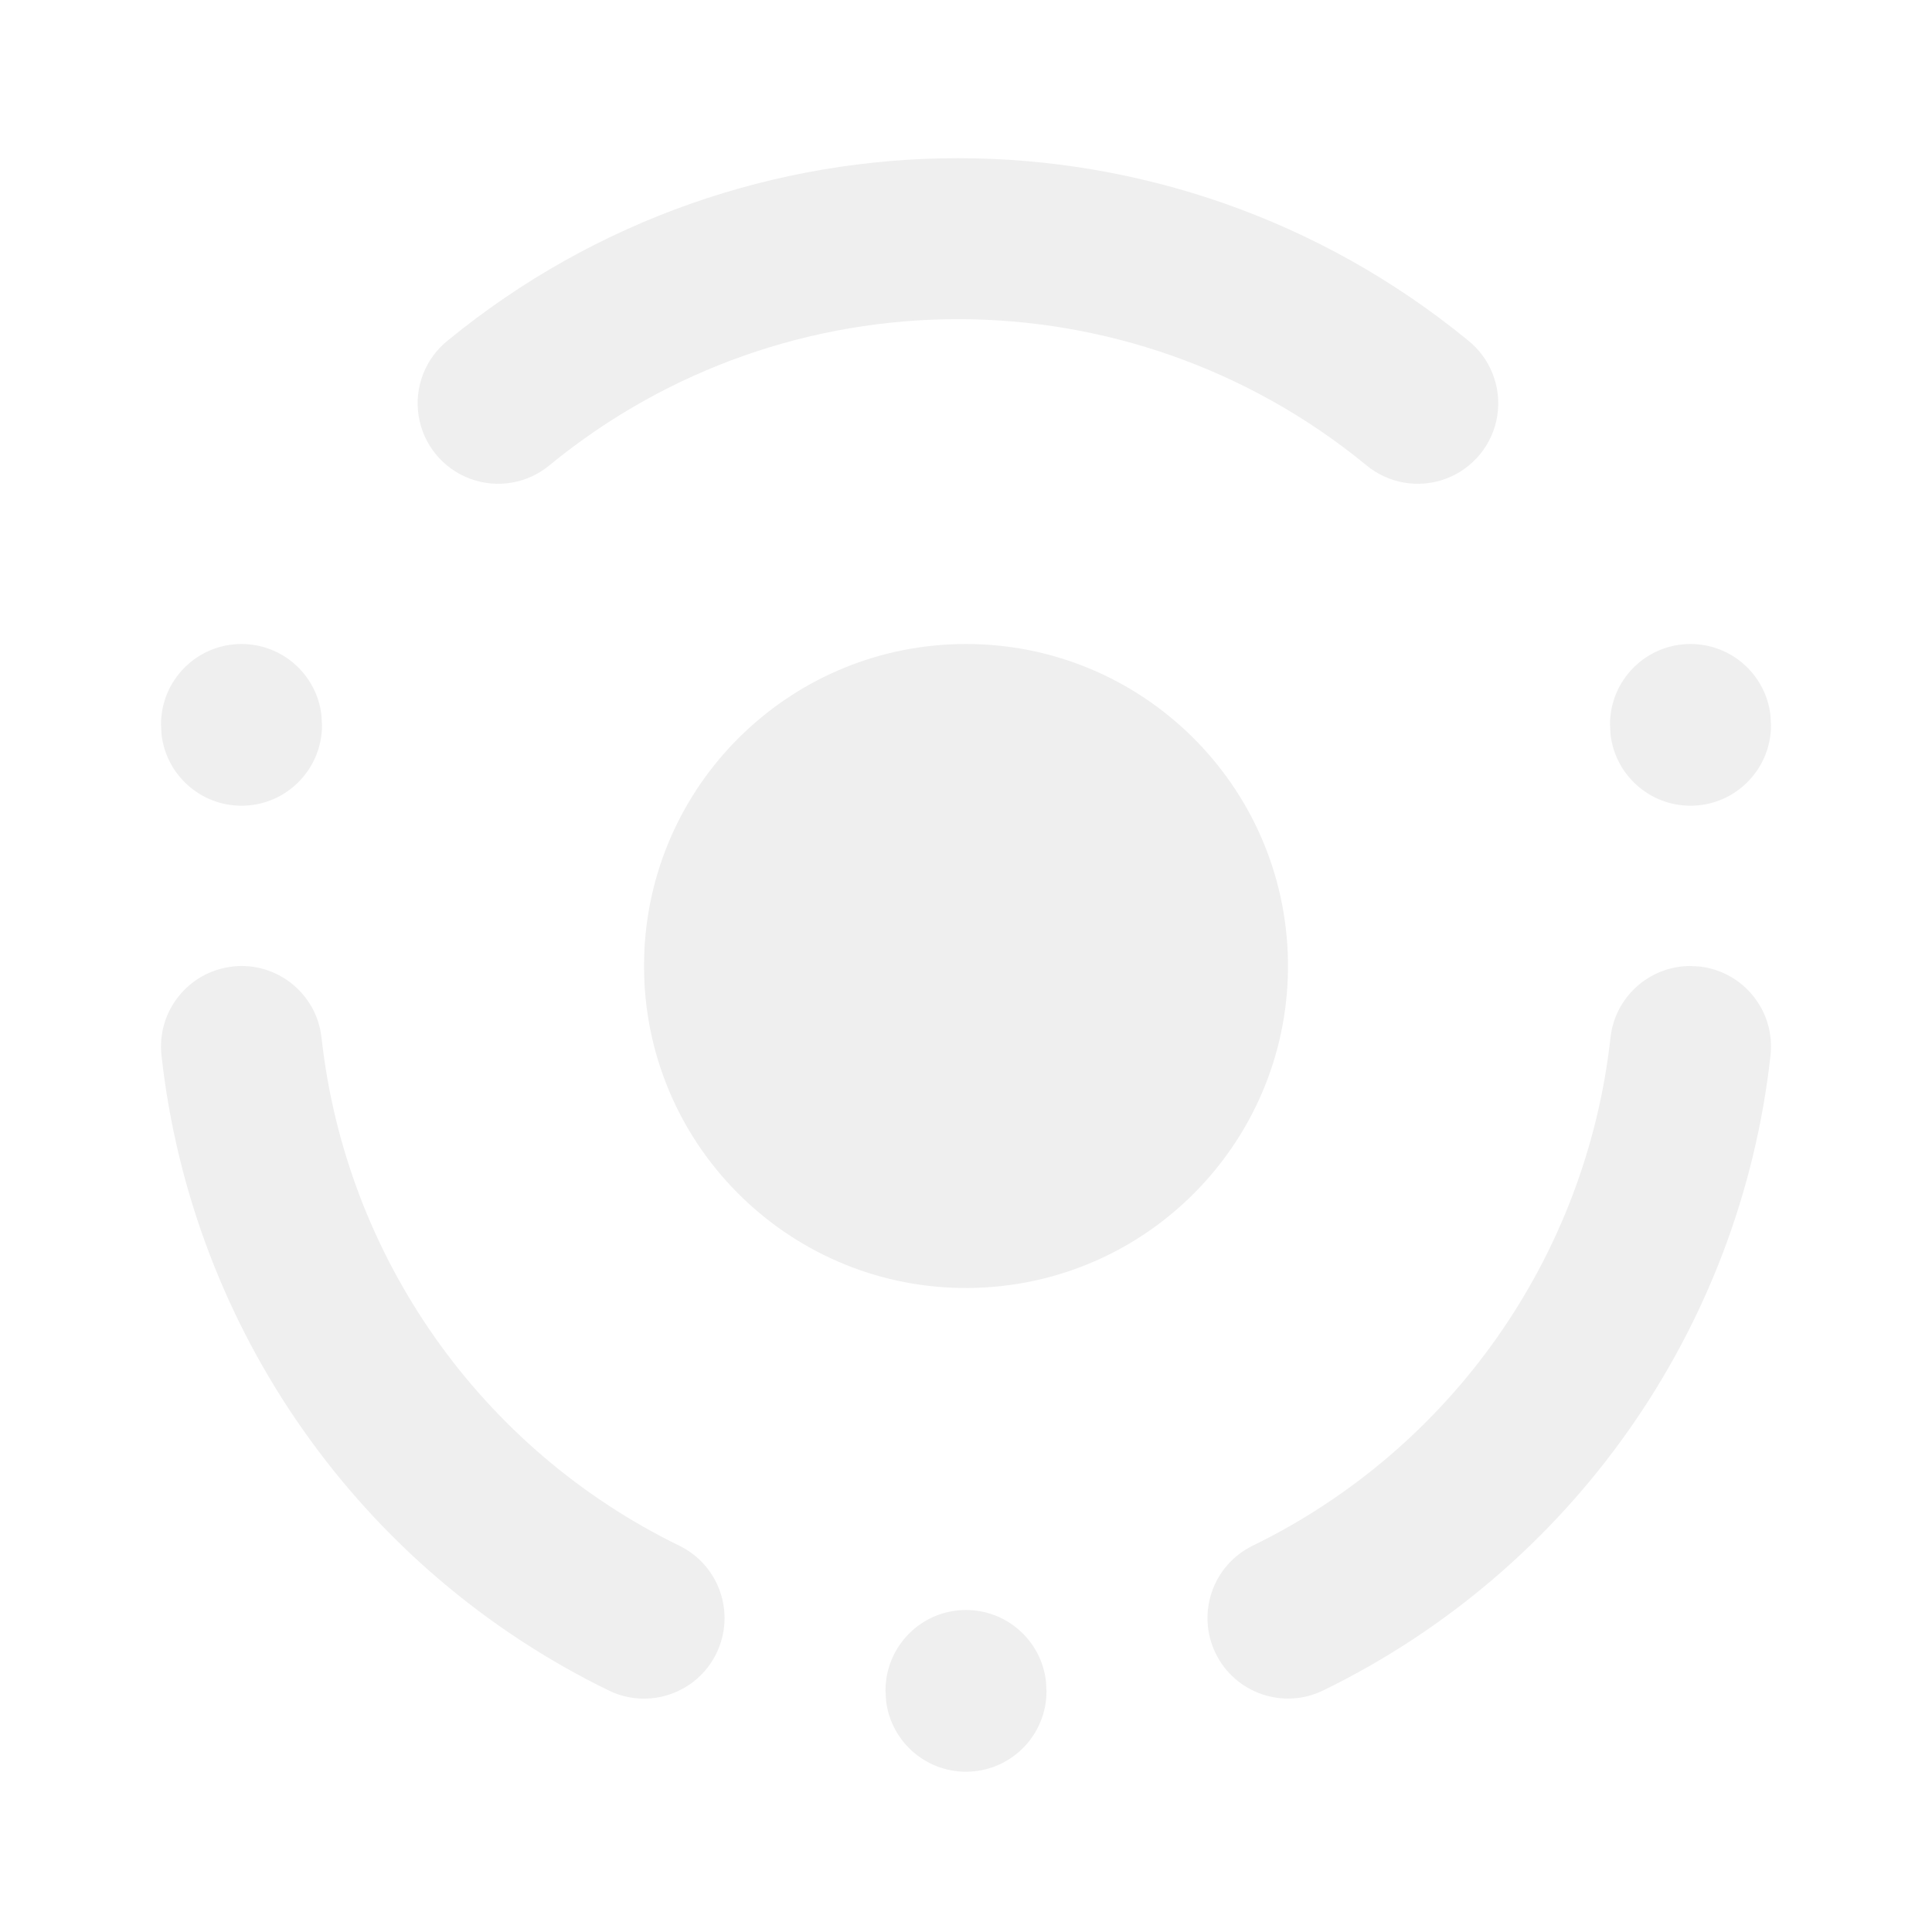
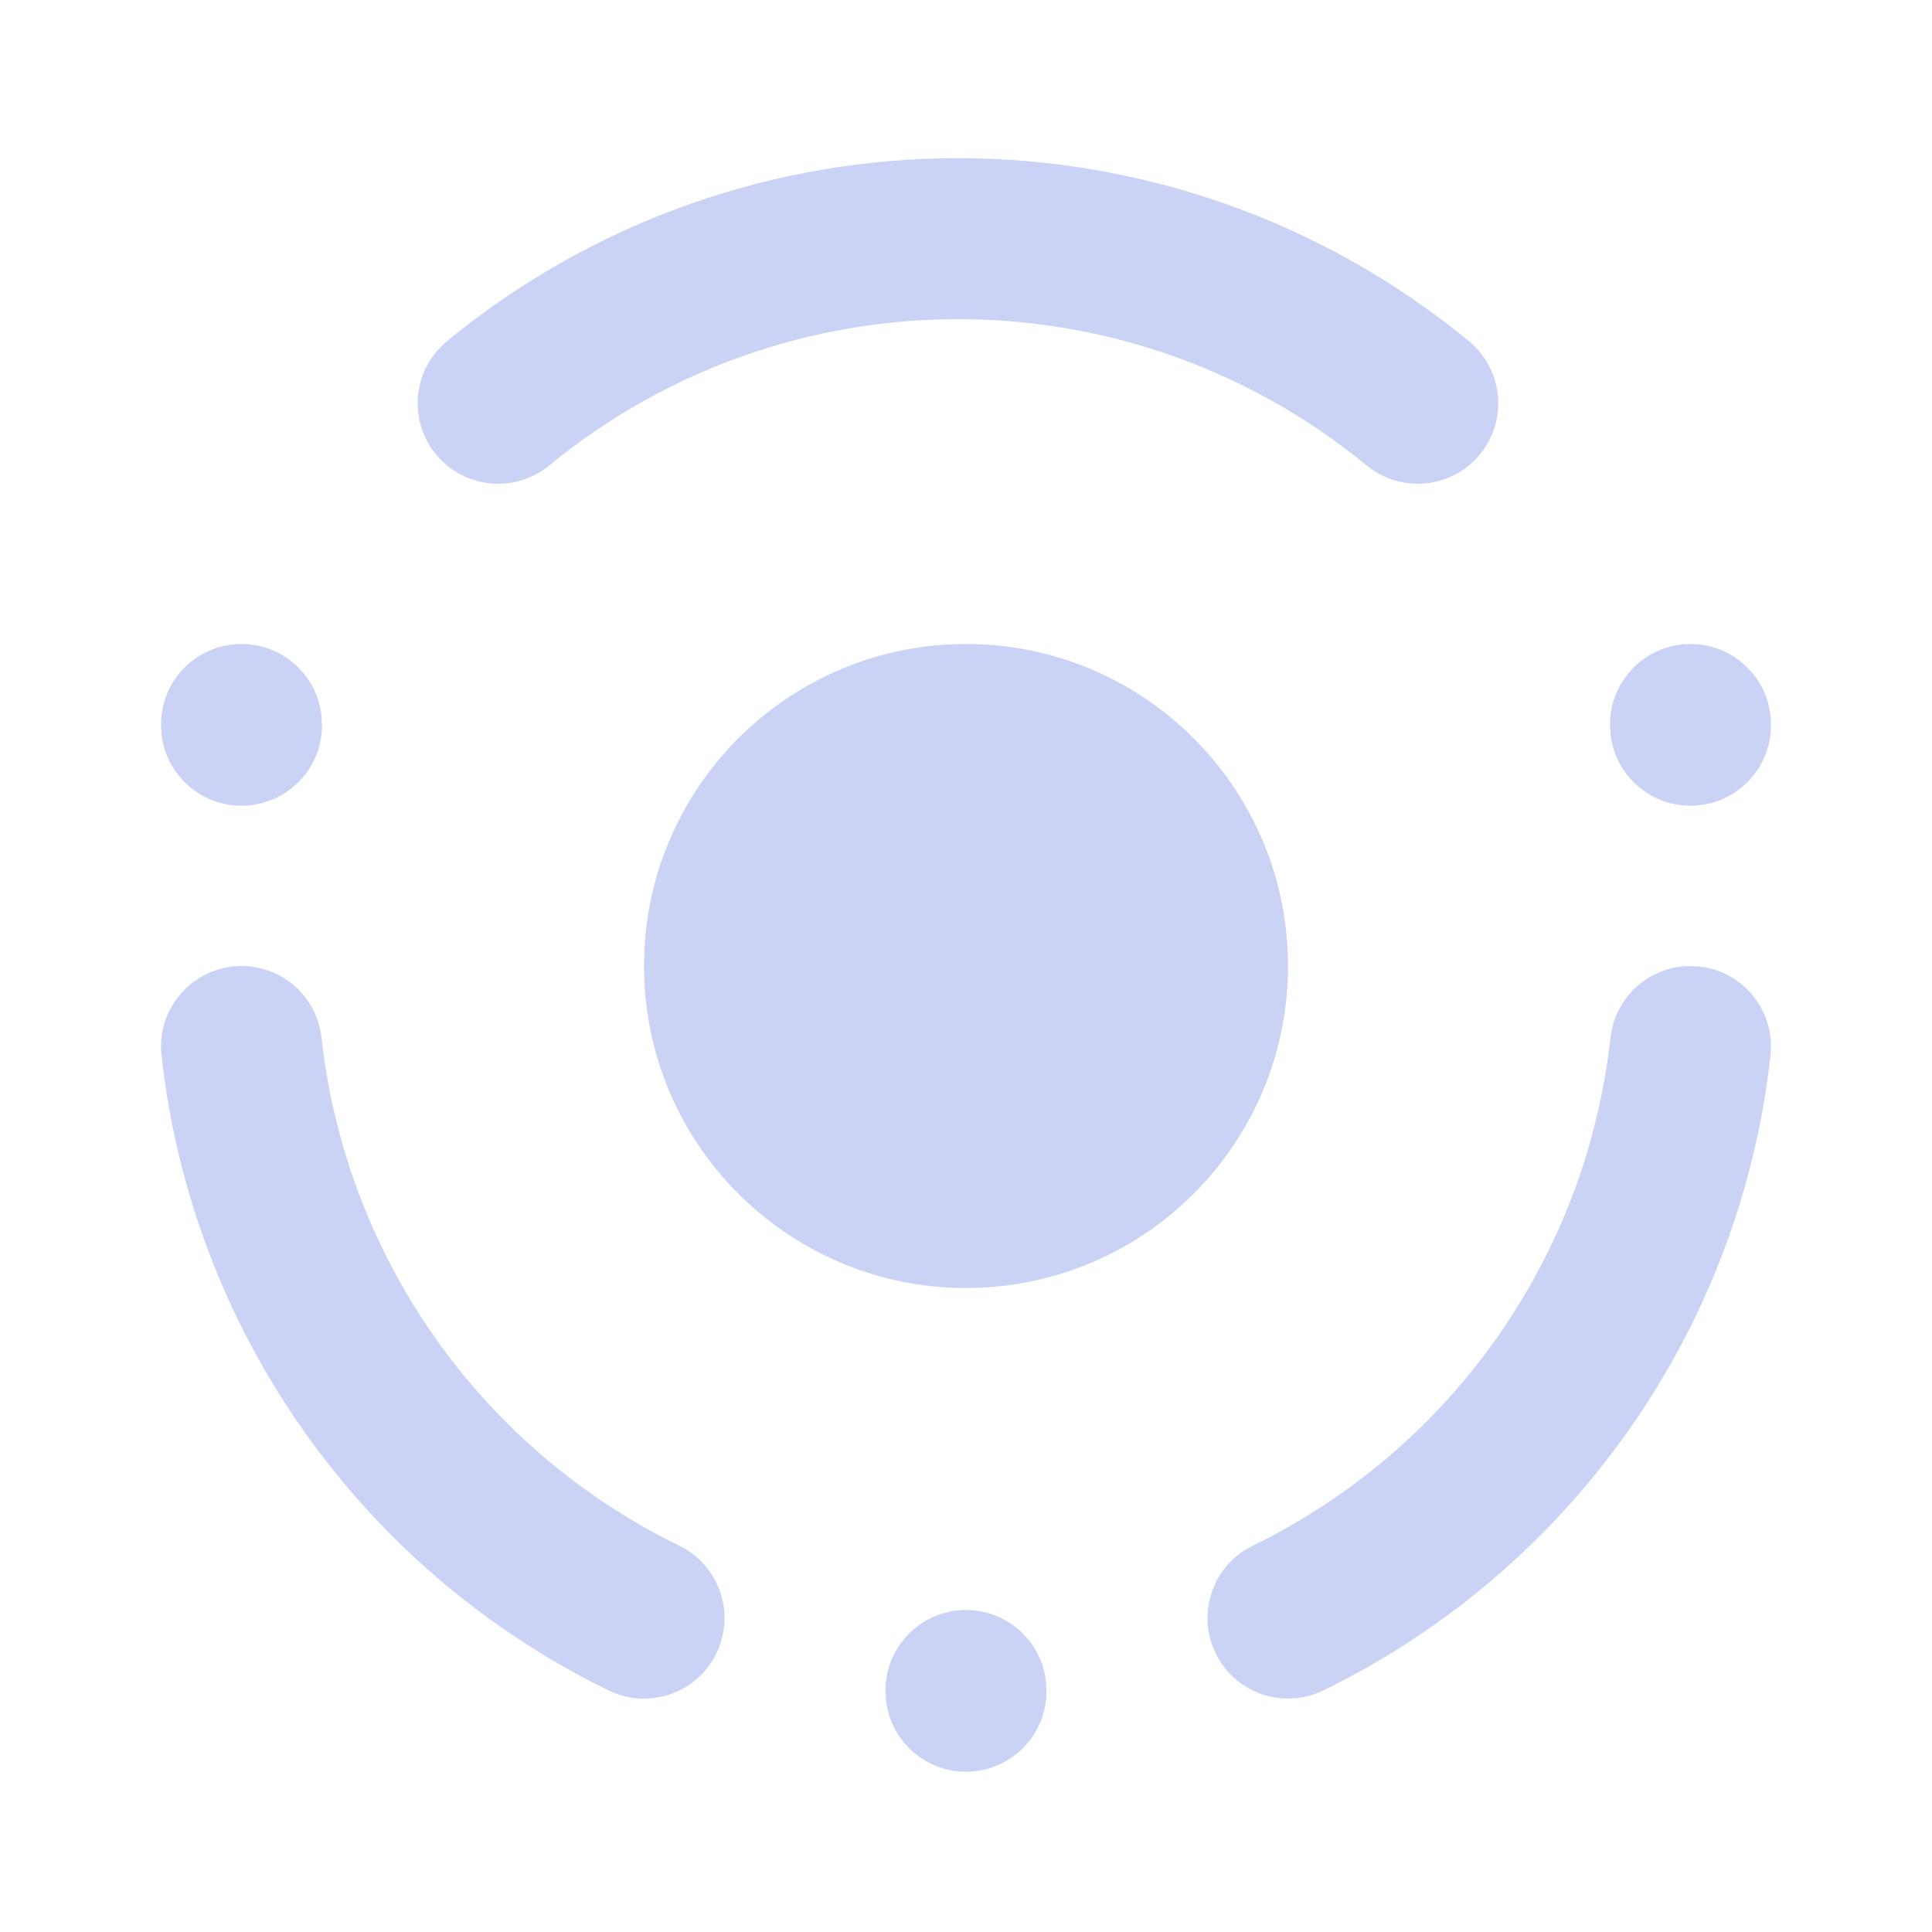
- <svg width="44" height="44" viewBox="0 0 24 24" stroke-width="1.5" stroke="#efefef" fill="#efefef" stroke-linecap="round" stroke-linejoin="round">
+ <svg width="44" height="44" viewBox="0 0 24 24" stroke-width="1.5" stroke="#cad3f5" fill="#cad3f5" stroke-linecap="round" stroke-linejoin="round">
  <path stroke="none" d="M0 0h24v24H0z" fill="none" />
-   <path d="M12 8a4 4 0 1 1 -3.995 4.2l-.005 -.2l.005 -.2a4 4 0 0 1 3.995 -3.8z" stroke-width="0" fill="#efefef" />
-   <path d="M12 20a1 1 0 0 1 .993 .883l.007 .127a1 1 0 0 1 -1.993 .117l-.007 -.127a1 1 0 0 1 1 -1z" stroke-width="0" fill="#efefef" />
-   <path d="M3 8a1 1 0 0 1 .993 .883l.007 .127a1 1 0 0 1 -1.993 .117l-.007 -.127a1 1 0 0 1 1 -1z" stroke-width="0" fill="#efefef" />
-   <path d="M21 8a1 1 0 0 1 .993 .883l.007 .127a1 1 0 0 1 -1.993 .117l-.007 -.127a1 1 0 0 1 1 -1z" stroke-width="0" fill="#efefef" />
-   <path d="M2.89 12.006a1 1 0 0 1 1.104 .884a8 8 0 0 0 4.444 6.311a1 1 0 1 1 -.876 1.799a10 10 0 0 1 -5.556 -7.89a1 1 0 0 1 .884 -1.103z" stroke-width="0" fill="#efefef" />
-   <path d="M20.993 12l.117 .006a1 1 0 0 1 .884 1.104a10 10 0 0 1 -5.556 7.889a1 1 0 1 1 -.876 -1.798a8 8 0 0 0 4.444 -6.31a1 1 0 0 1 .987 -.891z" stroke-width="0" fill="#efefef" />
-   <path d="M5.567 4.226a10 10 0 0 1 12.666 0a1 1 0 1 1 -1.266 1.548a8 8 0 0 0 -10.134 0a1 1 0 1 1 -1.266 -1.548z" stroke-width="0" fill="#efefef" />
+   <path d="M12 8a4 4 0 1 1 -3.995 4.2l-.005 -.2l.005 -.2a4 4 0 0 1 3.995 -3.8z" stroke-width="0" fill="#cad3f5" />
+   <path d="M12 20a1 1 0 0 1 .993 .883l.007 .127a1 1 0 0 1 -1.993 .117l-.007 -.127a1 1 0 0 1 1 -1z" stroke-width="0" fill="#cad3f5" />
+   <path d="M3 8a1 1 0 0 1 .993 .883l.007 .127a1 1 0 0 1 -1.993 .117l-.007 -.127a1 1 0 0 1 1 -1z" stroke-width="0" fill="#cad3f5" />
+   <path d="M21 8a1 1 0 0 1 .993 .883l.007 .127a1 1 0 0 1 -1.993 .117l-.007 -.127a1 1 0 0 1 1 -1z" stroke-width="0" fill="#cad3f5" />
+   <path d="M2.89 12.006a1 1 0 0 1 1.104 .884a8 8 0 0 0 4.444 6.311a1 1 0 1 1 -.876 1.799a10 10 0 0 1 -5.556 -7.89a1 1 0 0 1 .884 -1.103z" stroke-width="0" fill="#cad3f5" />
+   <path d="M20.993 12l.117 .006a1 1 0 0 1 .884 1.104a10 10 0 0 1 -5.556 7.889a1 1 0 1 1 -.876 -1.798a8 8 0 0 0 4.444 -6.31a1 1 0 0 1 .987 -.891z" stroke-width="0" fill="#cad3f5" />
+   <path d="M5.567 4.226a10 10 0 0 1 12.666 0a1 1 0 1 1 -1.266 1.548a8 8 0 0 0 -10.134 0a1 1 0 1 1 -1.266 -1.548z" stroke-width="0" fill="#cad3f5" />
</svg>
